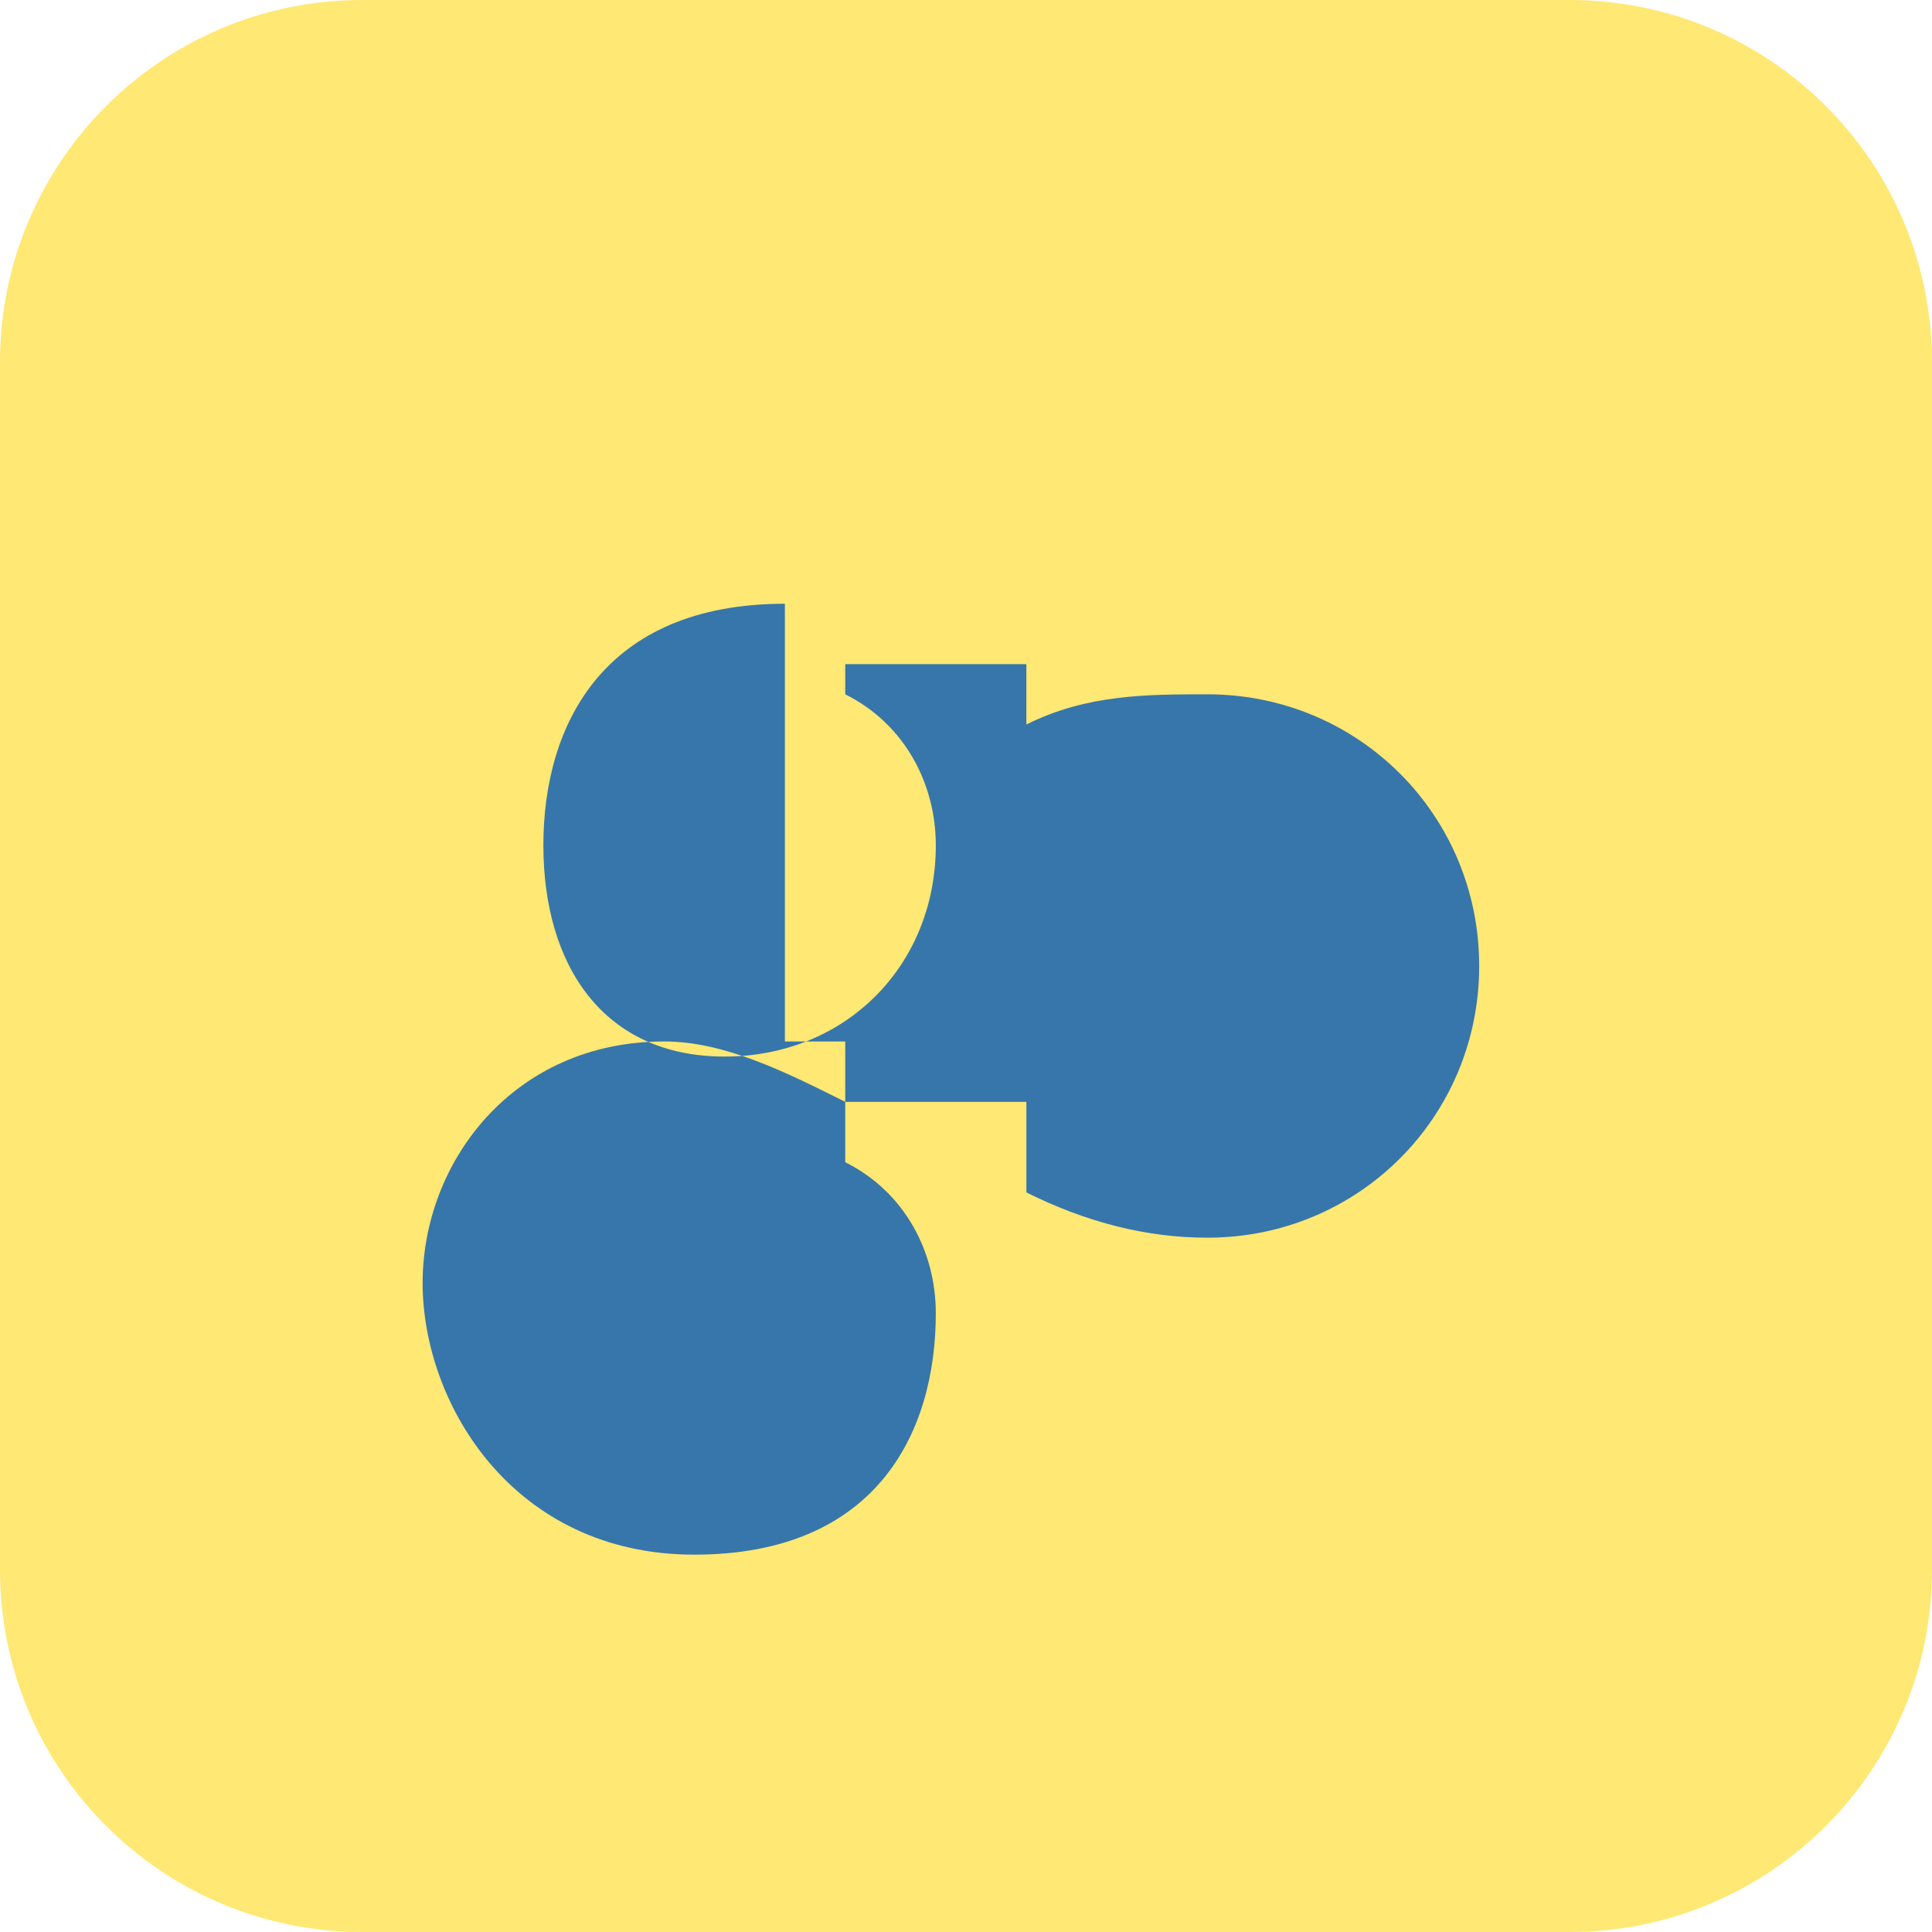
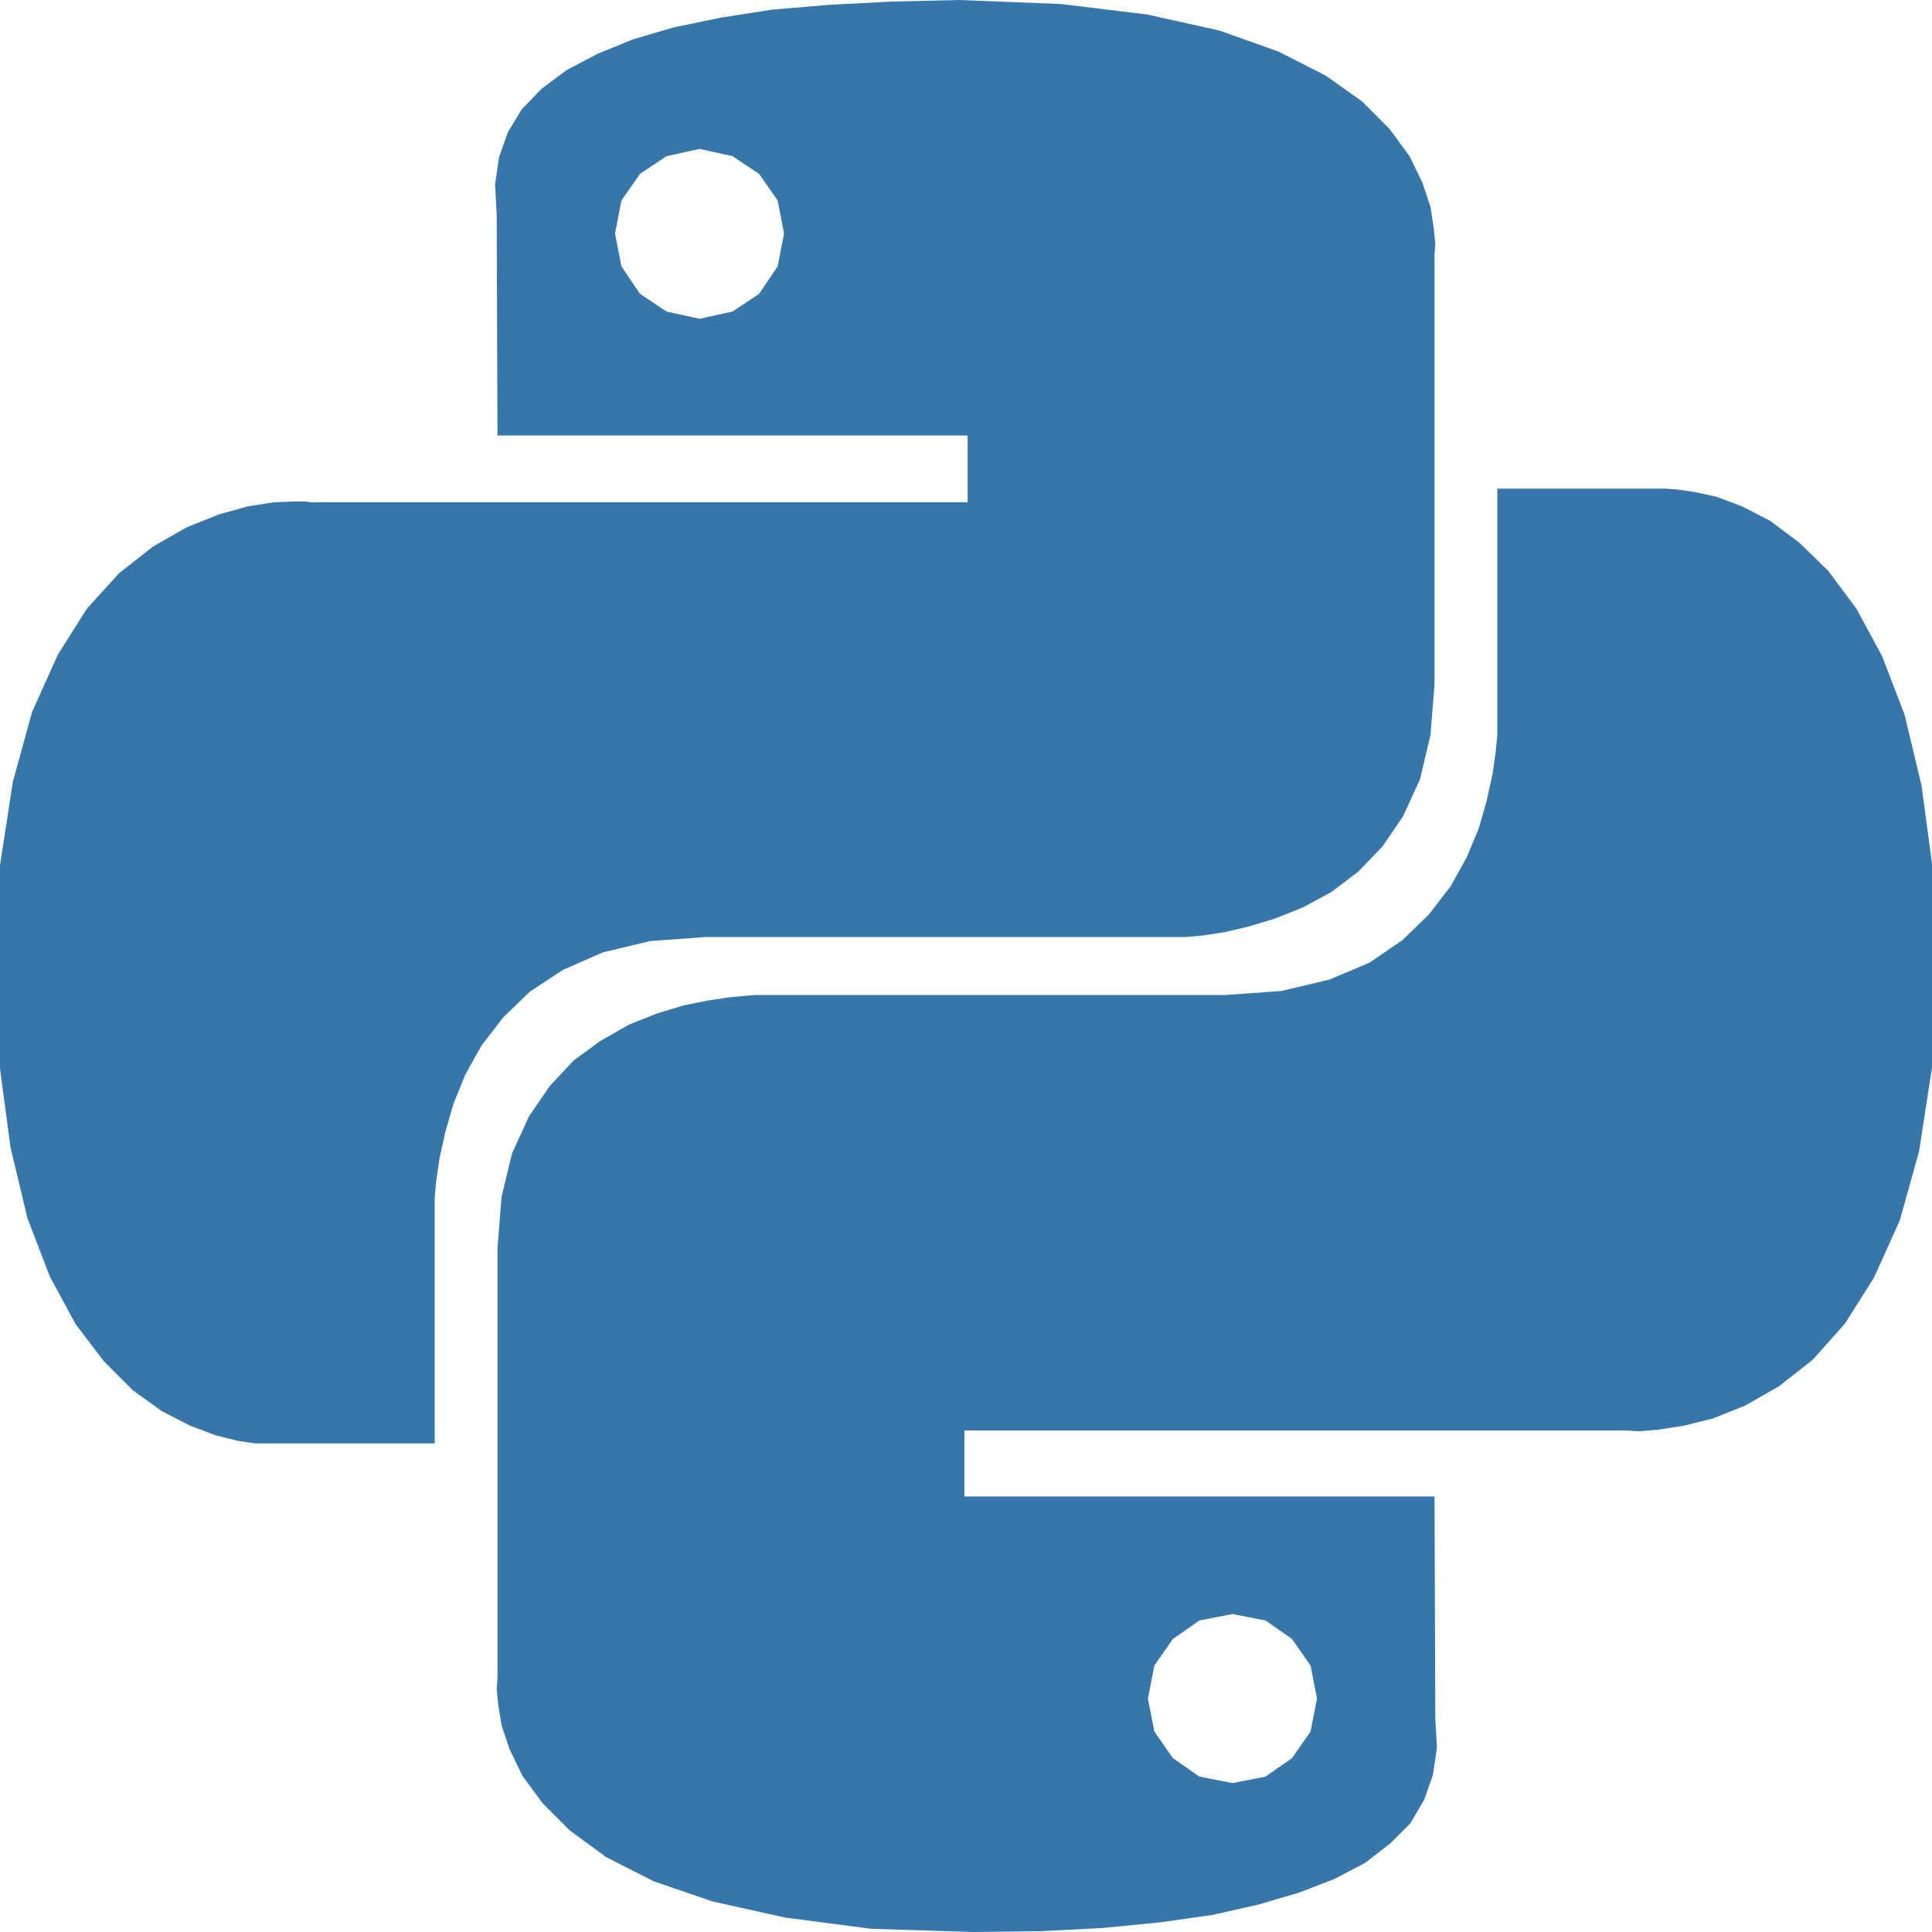
- <svg xmlns="http://www.w3.org/2000/svg" viewBox="0 0 128 128">
-   <rect fill="#FFE873" width="128" height="128" rx="24" />
-   <path fill="#3776AB" d="M52 40c-12 0-16 8-16 16 0 8 4 14 12 14 8 0 14-6 14-14 0-4-2-8-6-10v-2h12v4c4-2 8-2 12-2 10 0 18 8 18 18s-8 18-18 18c-4 0-8-1-12-3v-6h-12v4c4 2 6 6 6 10 0 8-4 16-16 16s-18-10-18-18 6-16 16-16c4 0 8 2 12 4v-4H52z" />
+ <svg xmlns="http://www.w3.org/2000/svg" fill="#3776AB" role="img" viewBox="0 0 24 24">
+   <path d="M14.25.18l.9.2.73.26.59.3.45.32.34.34.25.34.16.33.1.3.04.26.02.2-.01.13V8.5l-.05.63-.13.55-.21.46-.26.38-.3.31-.33.25-.35.19-.35.14-.33.1-.3.07-.26.04-.21.02H8.77l-.69.05-.59.14-.5.22-.41.27-.33.32-.27.35-.2.36-.15.37-.1.35-.07.32-.04.27-.02.21v3.06H3.17l-.21-.03-.28-.07-.32-.12-.35-.18-.36-.26-.36-.36-.35-.46-.32-.59-.28-.73-.21-.88-.14-1.05-.05-1.23.06-1.22.16-1.04.24-.87.32-.71.36-.57.4-.44.42-.33.42-.24.4-.16.36-.1.32-.05.24-.01h.16l.06.01h8.16v-.83H6.18l-.01-2.75-.02-.37.05-.34.11-.31.17-.28.25-.26.31-.23.38-.2.44-.18.51-.15.58-.12.64-.1.71-.06.77-.04.84-.02 1.27.05zm-6.3 1.98l-.23.33-.08.41.08.41.23.34.33.22.41.09.41-.09.33-.22.23-.34.08-.41-.08-.41-.23-.33-.33-.22-.41-.09-.41.09zm13.09 3.95l.28.06.32.12.35.18.36.27.36.35.35.47.32.59.28.73.21.88.14 1.04.05 1.23-.06 1.23-.16 1.04-.24.86-.32.71-.36.57-.4.45-.42.33-.42.24-.4.16-.36.09-.32.05-.24.02-.16-.01h-8.22v.82h5.84l.01 2.76.02.36-.05.34-.11.31-.17.29-.25.25-.31.24-.38.2-.44.17-.51.15-.58.13-.64.09-.71.07-.77.04-.84.01-1.27-.04-1.07-.14-.9-.2-.73-.25-.59-.3-.45-.33-.34-.34-.25-.34-.16-.33-.1-.3-.04-.25-.02-.2.01-.13v-5.34l.05-.64.13-.54.21-.46.26-.38.3-.32.33-.24.35-.2.35-.14.33-.1.3-.06.26-.04.21-.02.13-.01h5.84l.69-.05.59-.14.5-.21.41-.28.33-.32.27-.35.2-.36.15-.36.1-.35.07-.32.04-.28.02-.21V6.07h2.09l.14.01zm-6.47 14.25l-.23.33-.08.41.08.41.23.33.33.23.41.08.41-.08.33-.23.23-.33.08-.41-.08-.41-.23-.33-.33-.23-.41-.08-.41.08z" />
</svg>
